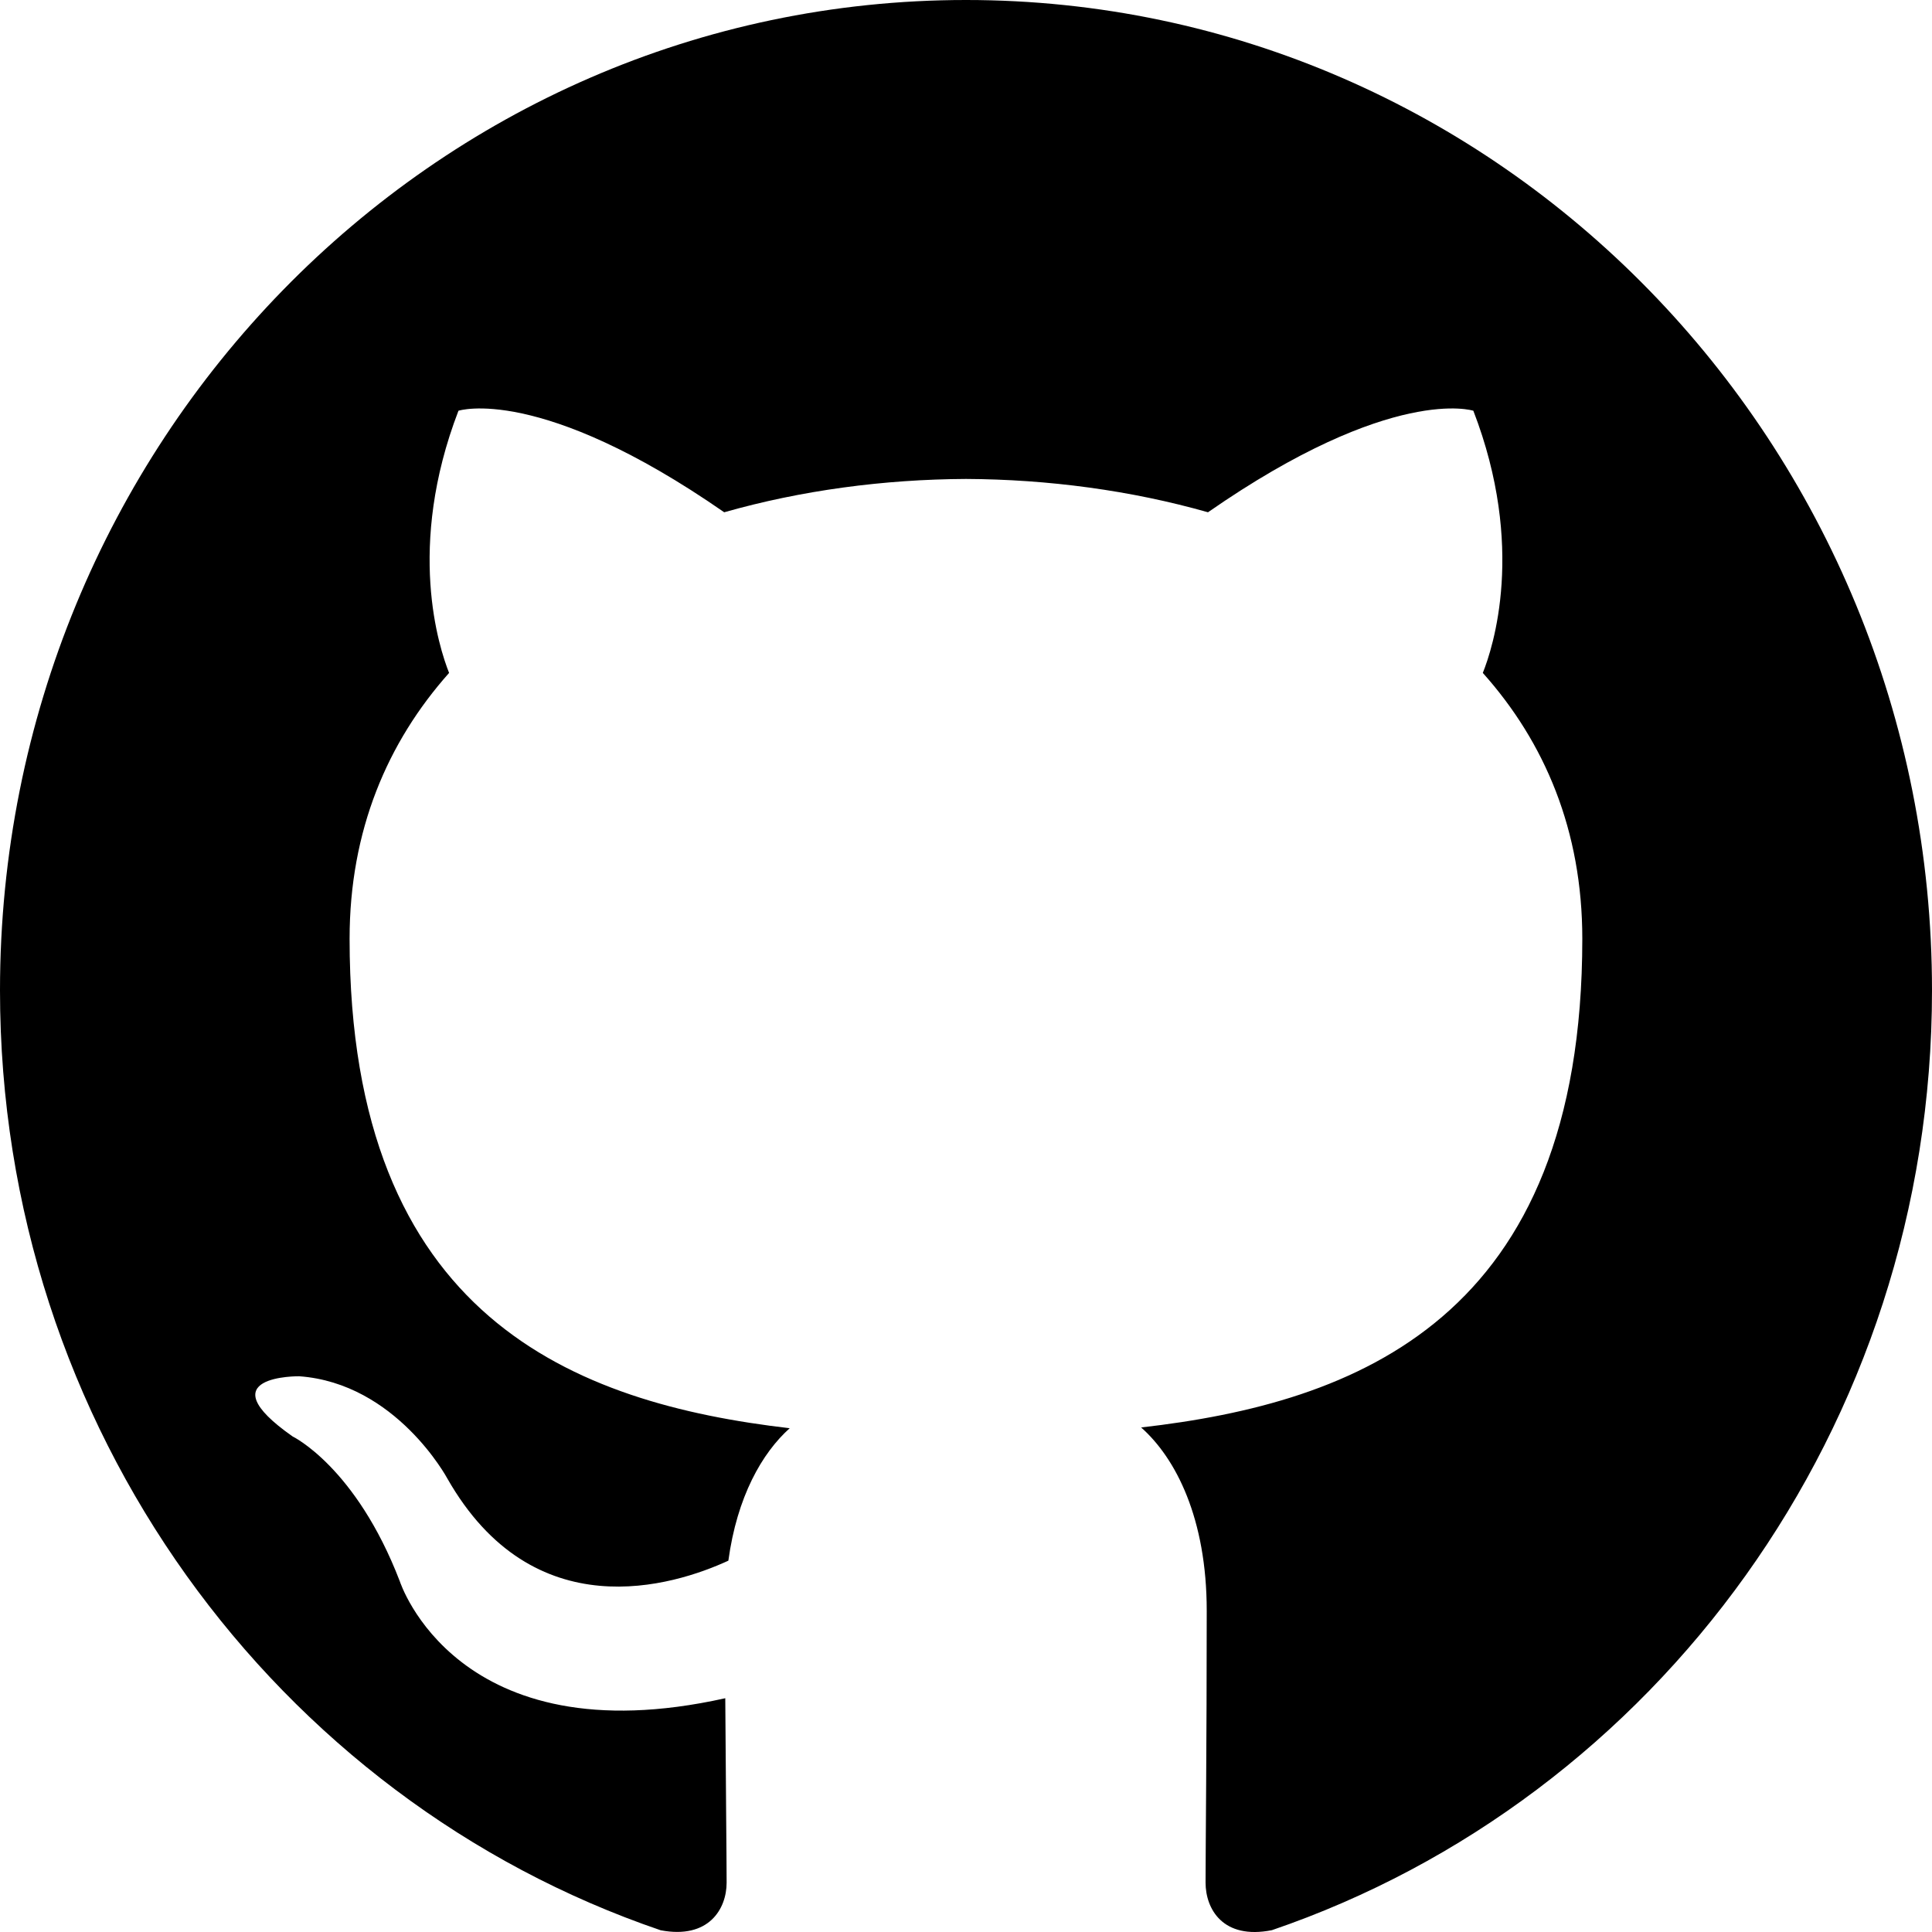
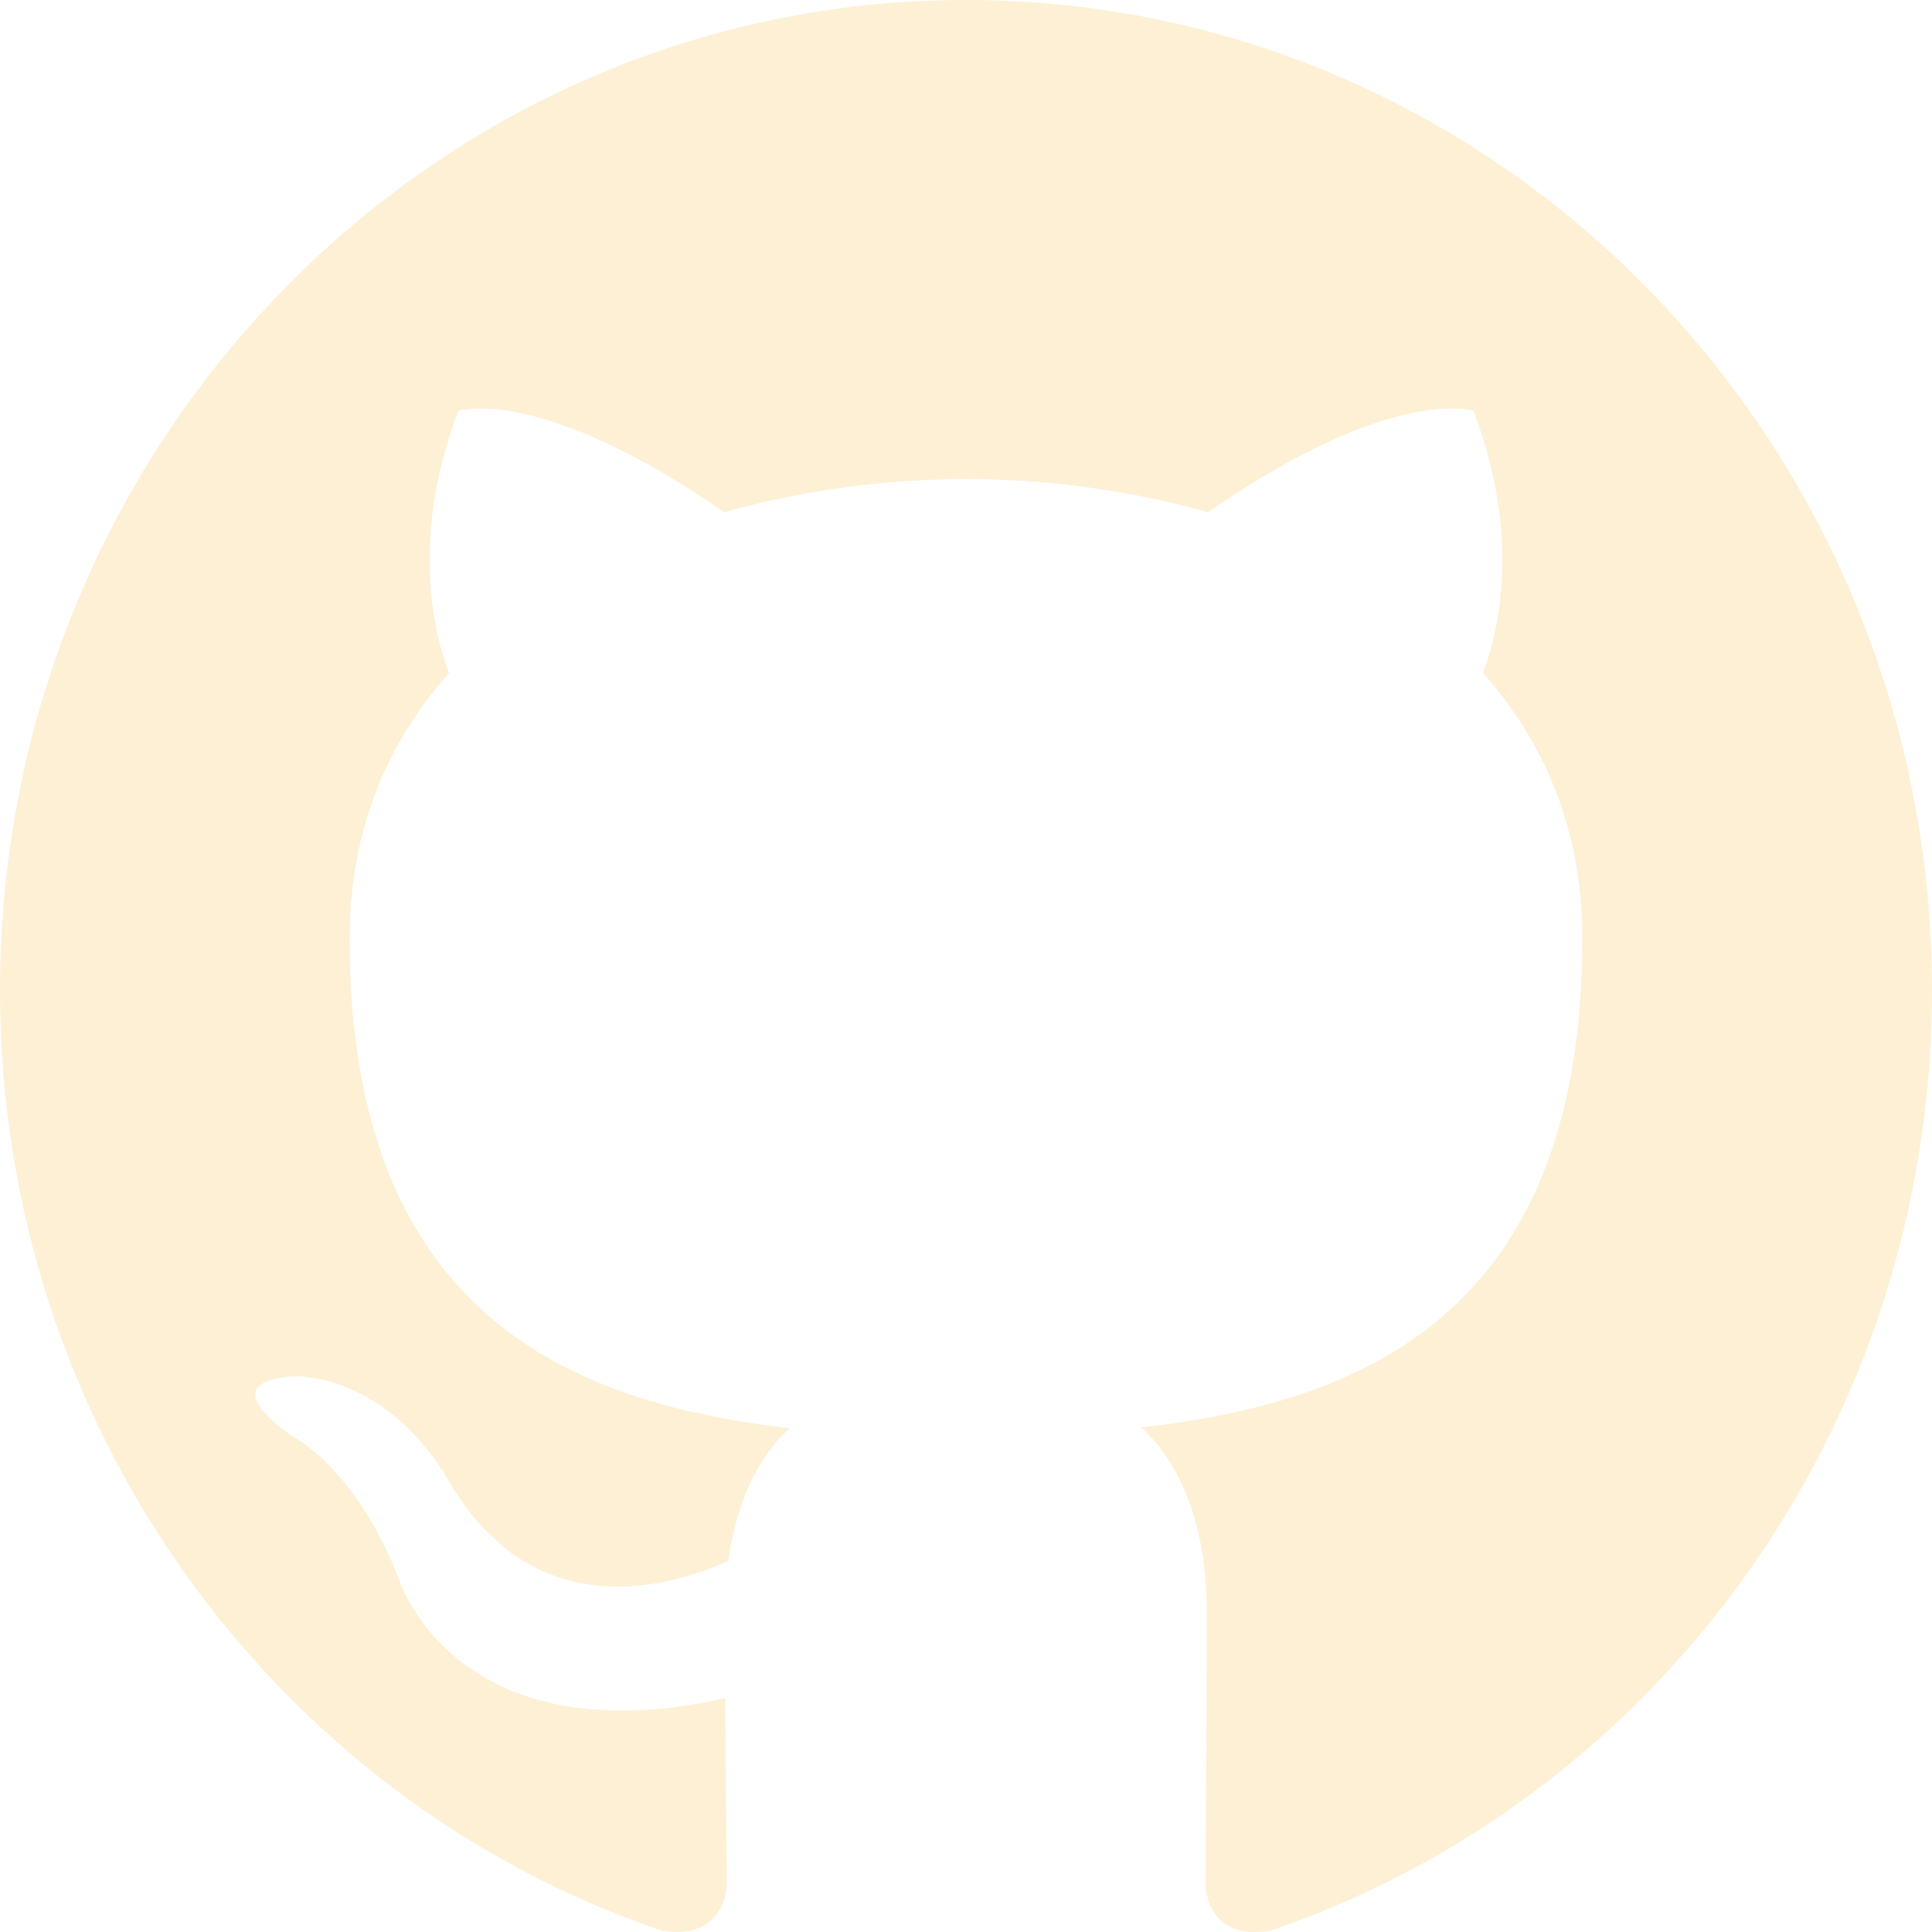
<svg xmlns="http://www.w3.org/2000/svg" viewBox="0 0 20 20" version="1.1" fill="#000000">
  <g id="SVGRepo_bgCarrier" stroke-width="0" />
  <g id="SVGRepo_tracerCarrier" stroke-linecap="round" stroke-linejoin="round" />
  <g id="SVGRepo_iconCarrier">
    <defs> </defs>
    <g id="Page-1" stroke="none" stroke-width="1" fill="none" fill-rule="evenodd">
-       <g id="Dribbble-Light-Preview" transform="translate(-140, -7559)" fill="#000000">
+       <g id="Dribbble-Light-Preview" transform="translate(-140, -7559)" fill="#fdf0d5">
        <g id="icons" transform="translate(56, 160)">
          <path d="M94,7399 C99.523,7399 104,7403.59 104,7409.253 C104,7413.782 101.138,7417.624 97.167,7418.981 C96.66,7419.082 96.48,7418.762 96.48,7418.489 C96.48,7418.151 96.492,7417.047 96.492,7415.675 C96.492,7414.719 96.172,7414.095 95.813,7413.777 C98.04,7413.523 100.38,7412.656 100.38,7408.718 C100.38,7407.598 99.992,7406.684 99.35,7405.966 C99.454,7405.707 99.797,7404.664 99.252,7403.252 C99.252,7403.252 98.414,7402.977 96.505,7404.303 C95.706,7404.076 94.85,7403.962 94,7403.958 C93.15,7403.962 92.295,7404.076 91.497,7404.303 C89.586,7402.977 88.746,7403.252 88.746,7403.252 C88.203,7404.664 88.546,7405.707 88.649,7405.966 C88.01,7406.684 87.619,7407.598 87.619,7408.718 C87.619,7412.646 89.954,7413.526 92.175,7413.785 C91.889,7414.041 91.63,7414.493 91.54,7415.156 C90.97,7415.418 89.522,7415.871 88.63,7414.304 C88.63,7414.304 88.101,7413.319 87.097,7413.247 C87.097,7413.247 86.122,7413.234 87.029,7413.87 C87.029,7413.87 87.684,7414.185 88.139,7415.37 C88.139,7415.37 88.726,7417.2 91.508,7416.58 C91.513,7417.437 91.522,7418.245 91.522,7418.489 C91.522,7418.76 91.338,7419.077 90.839,7418.982 C86.865,7417.627 84,7413.783 84,7409.253 C84,7403.59 88.478,7399 94,7399" id="github-[#142]"> </path>
        </g>
      </g>
    </g>
  </g>
</svg>
